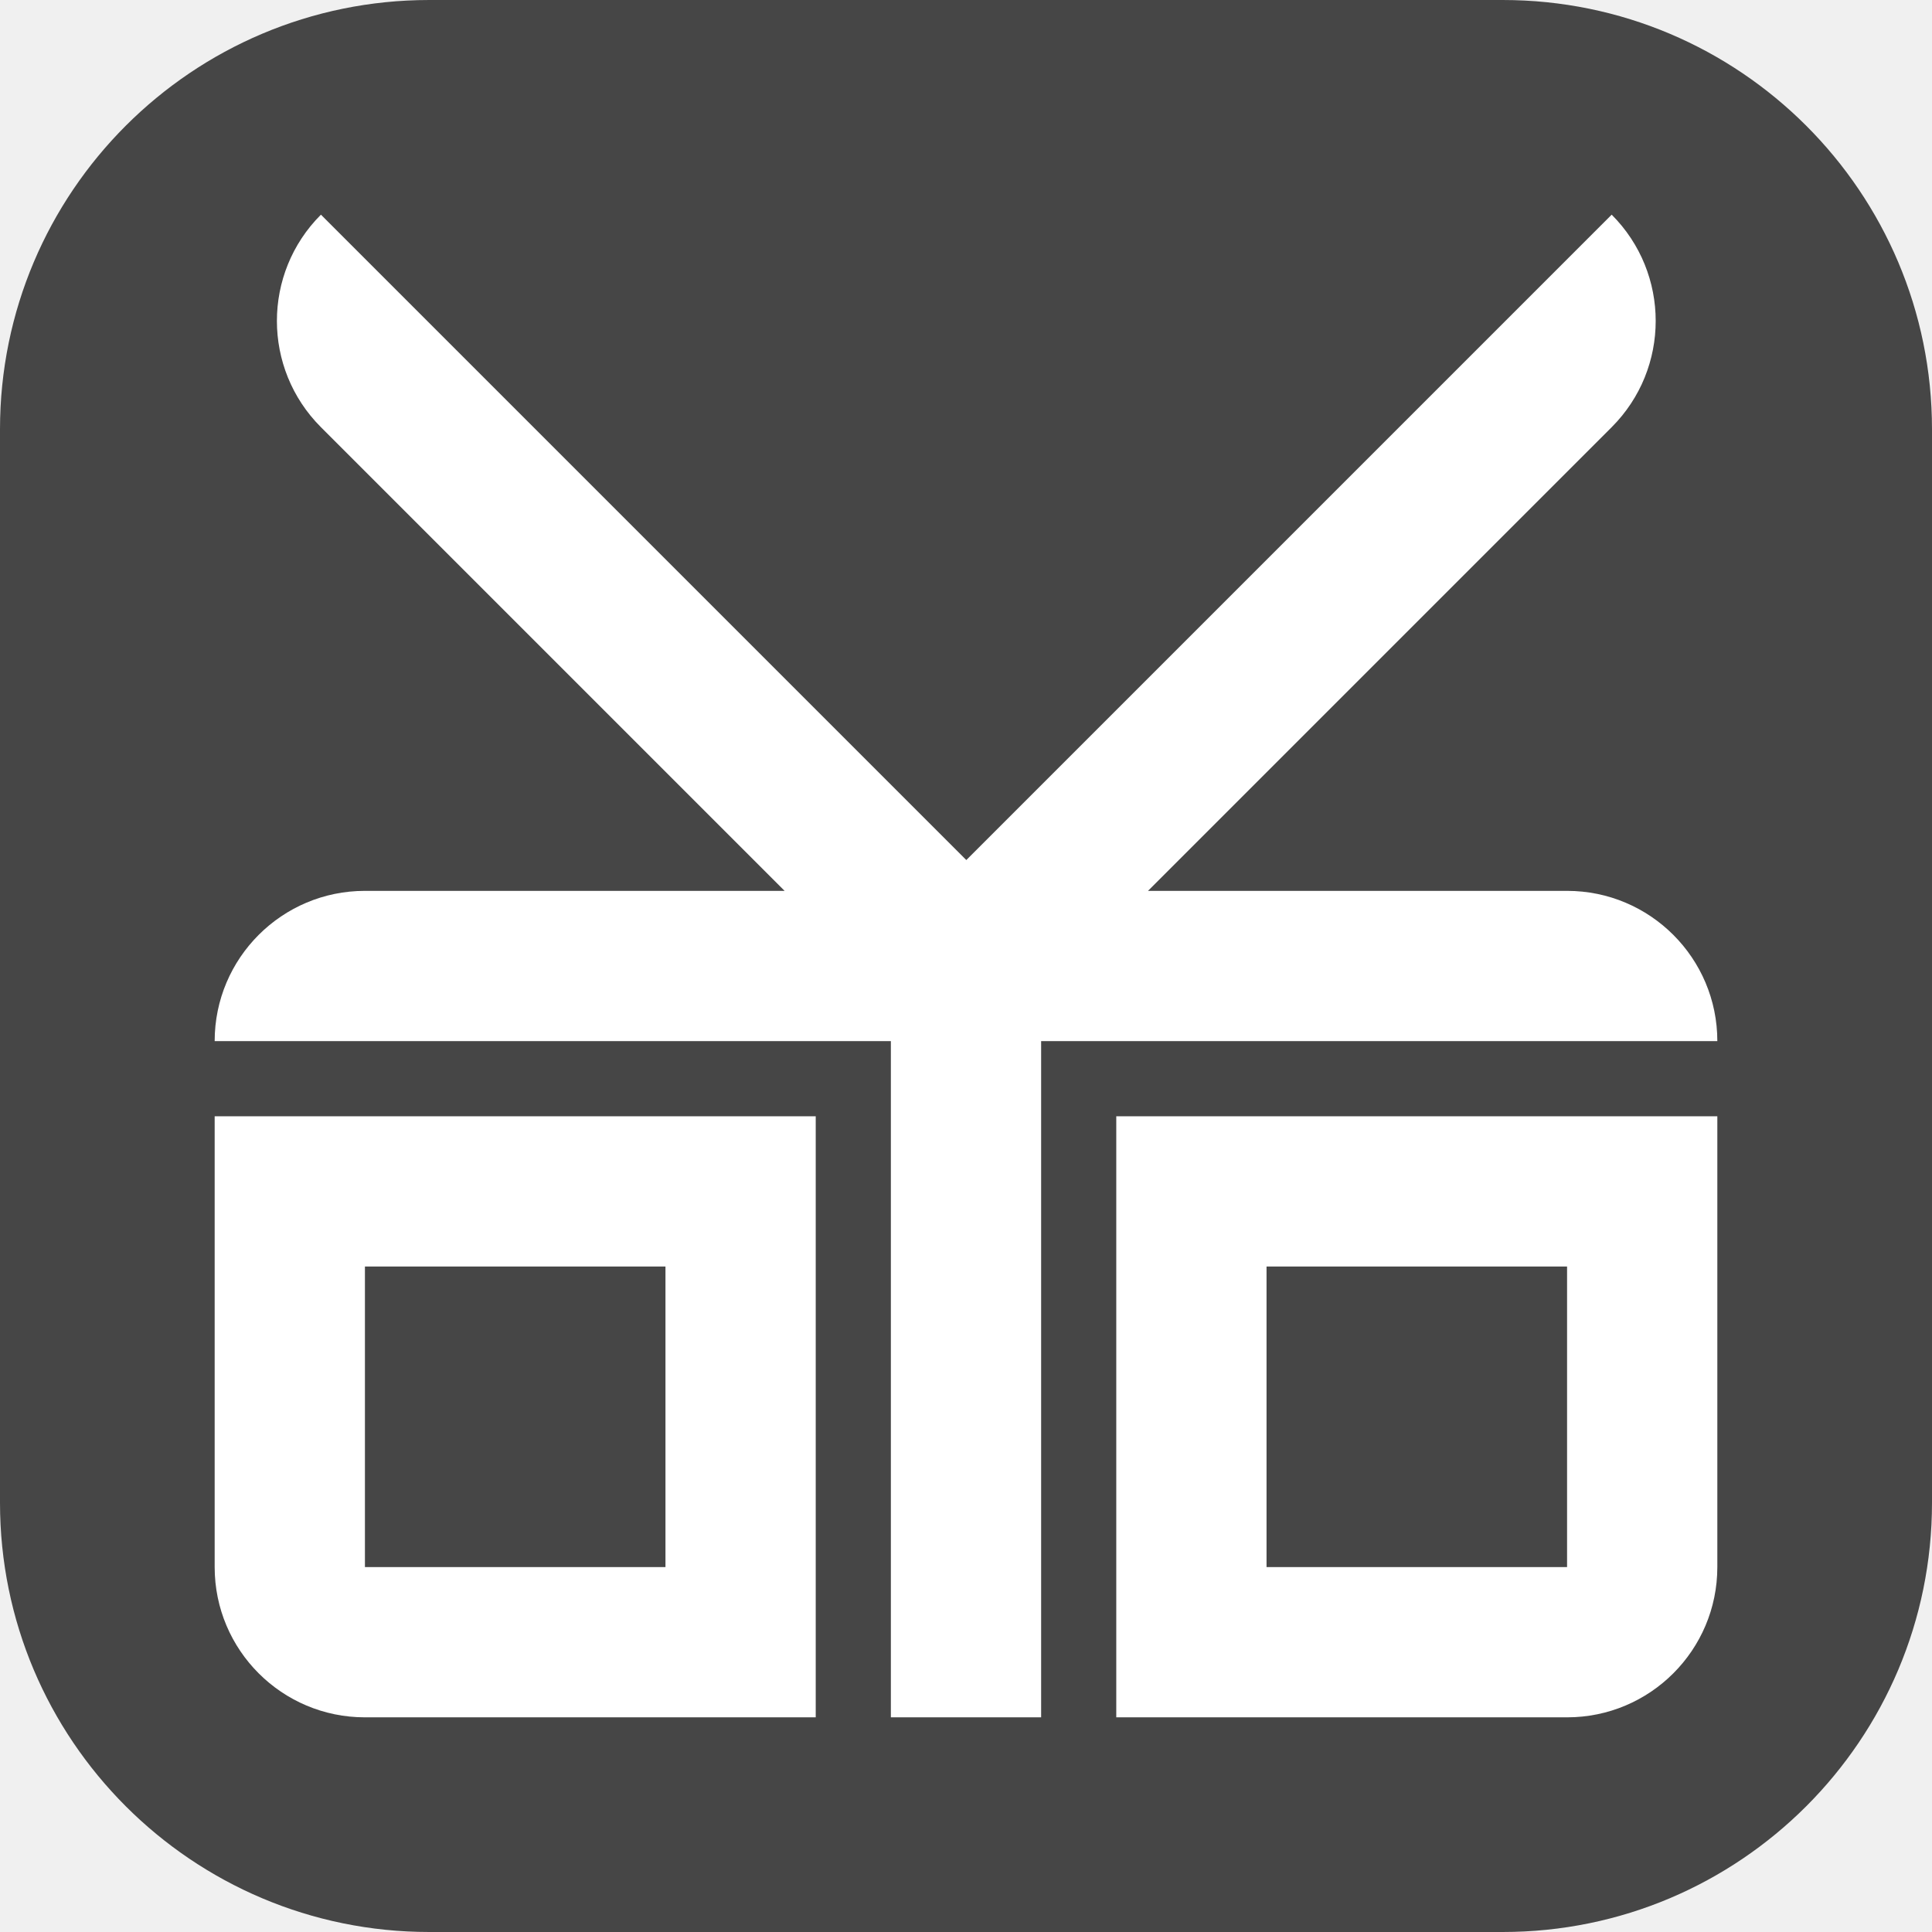
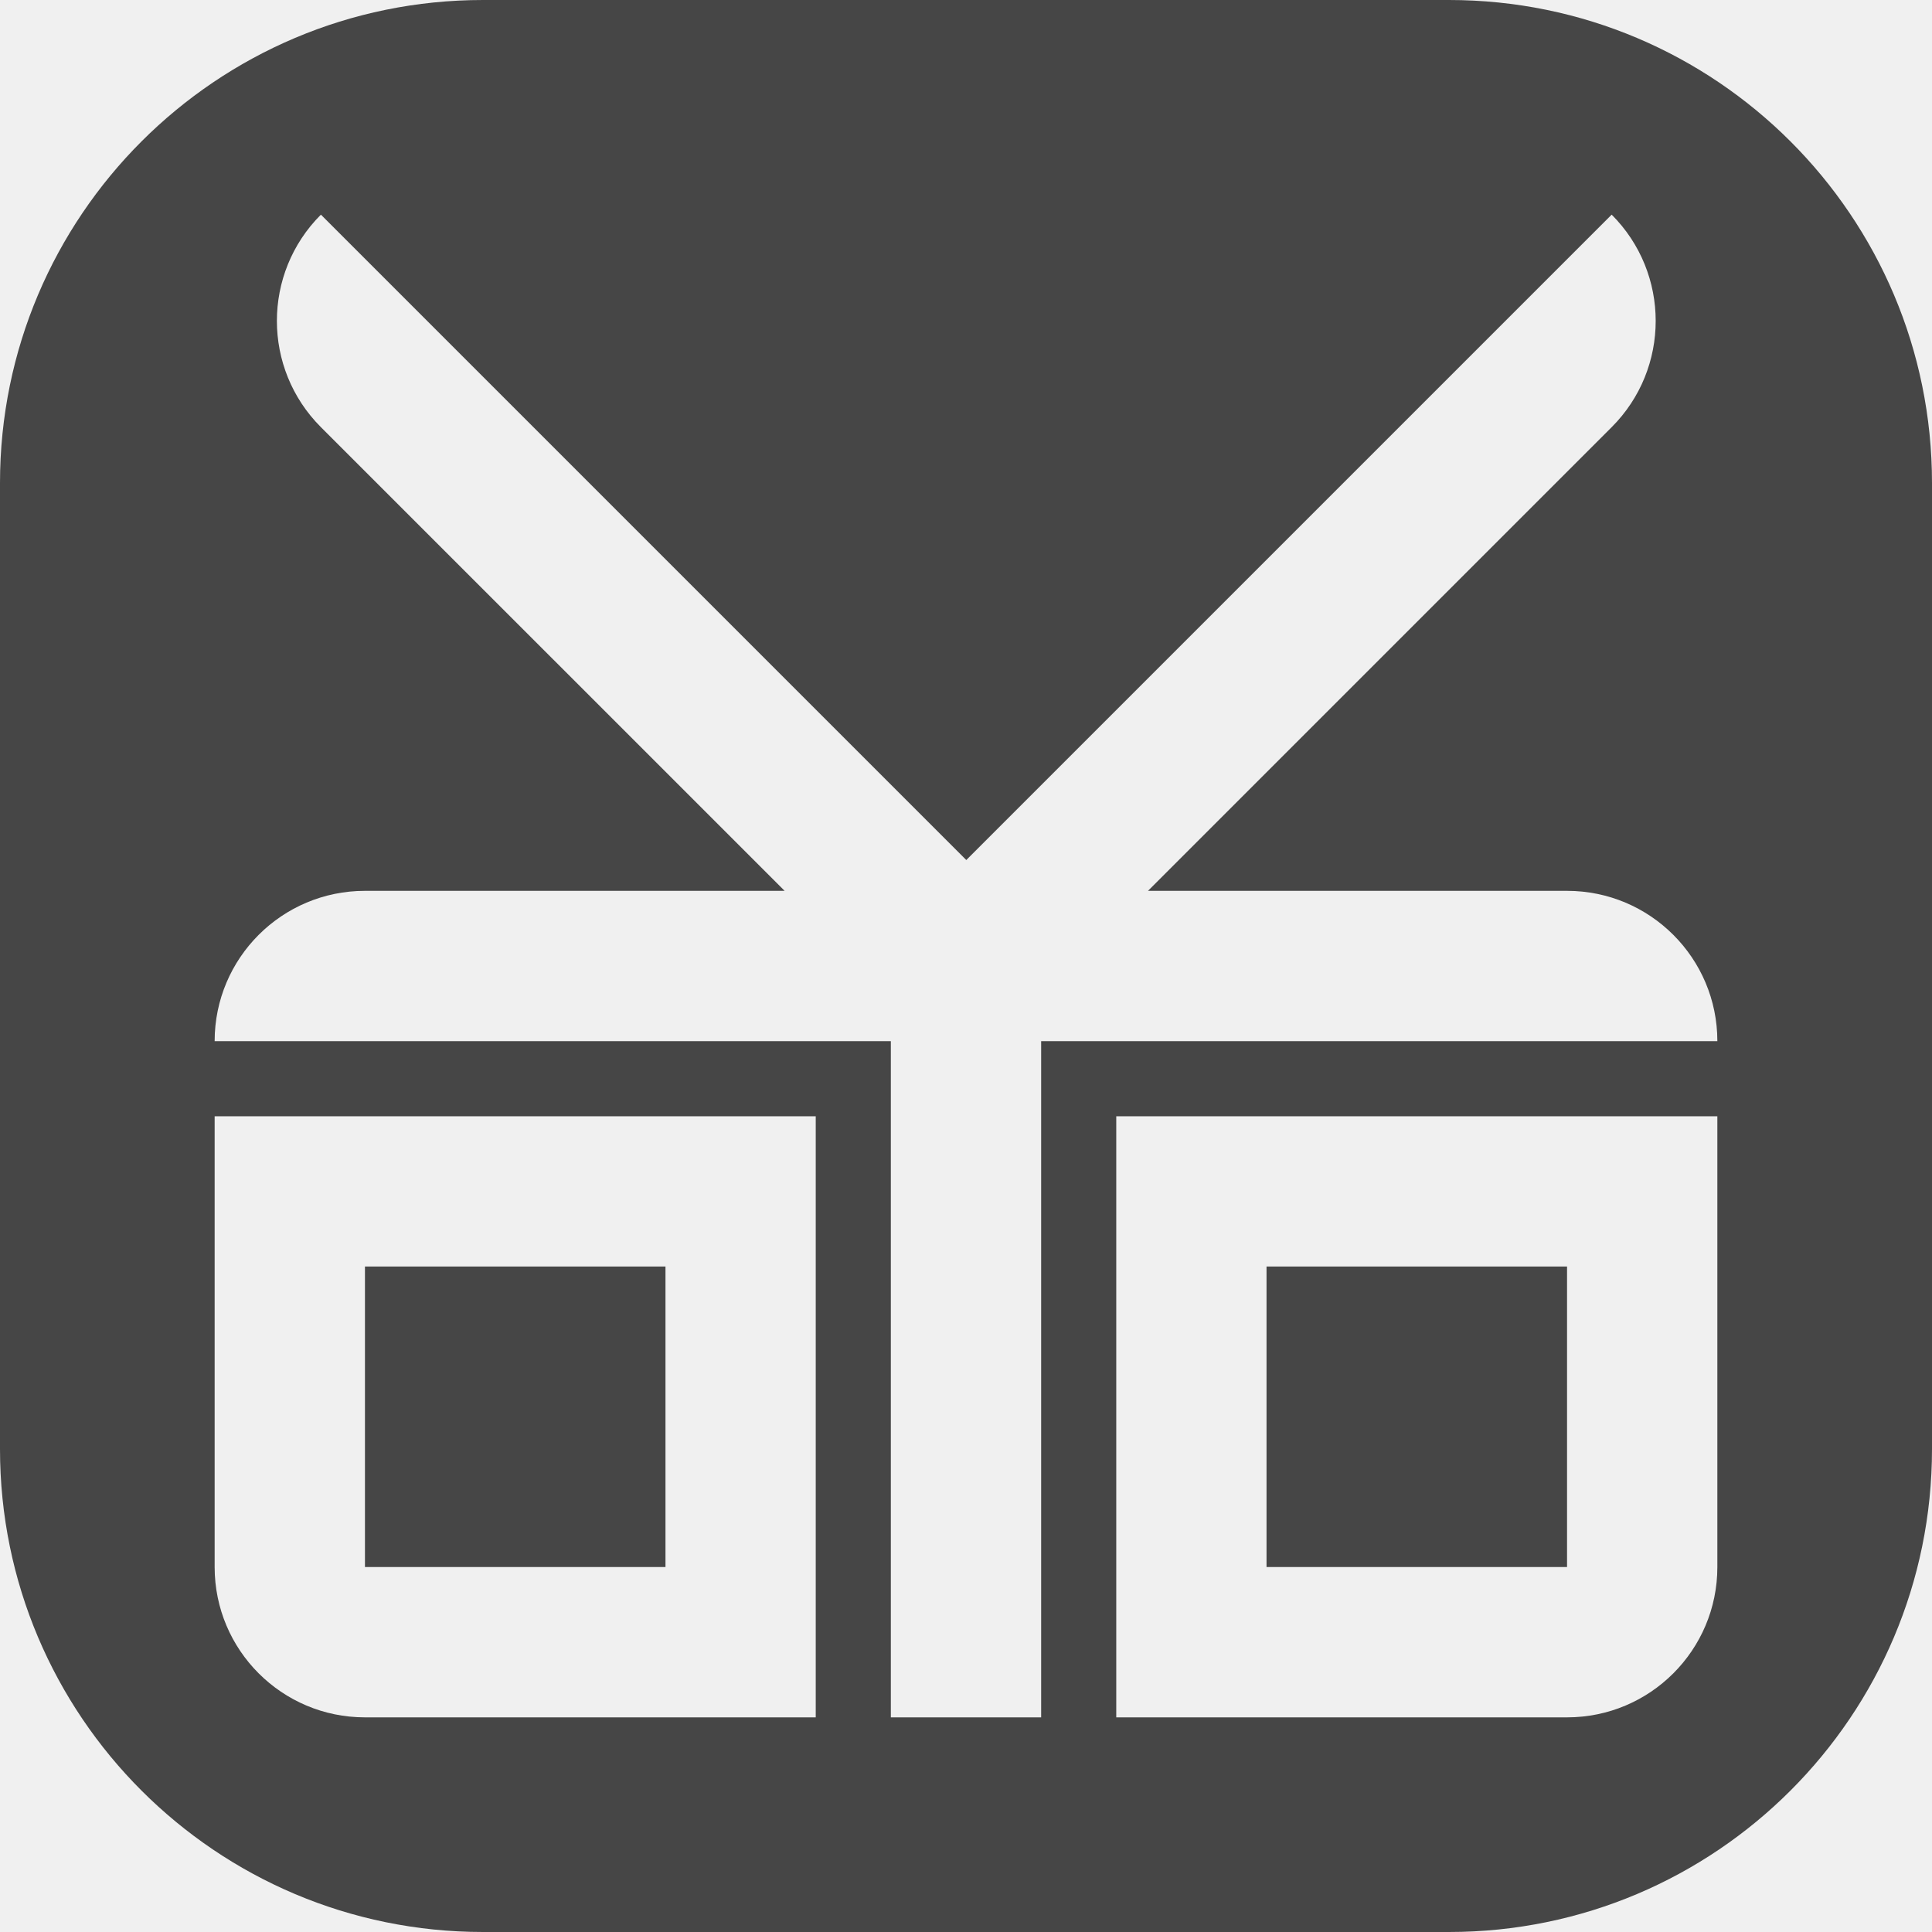
- <svg xmlns="http://www.w3.org/2000/svg" width="45" height="45" viewBox="0 0 45 45" fill="none">
-   <path d="M0 10C0 4.477 4.477 0 10 0H35C40.523 0 45 4.477 45 10V35C45 40.523 40.523 45 35 45H10C4.477 45 0 40.523 0 35V10Z" fill="#464646" />
-   <path d="M7.475 9.95C6.108 8.583 6.108 6.367 7.475 5L22.507 20.032L37.539 5C38.906 6.367 38.906 8.583 37.539 9.95L26.739 20.75H36.5C38.433 20.75 40 22.317 40 24.25H24.25V40H20.75V24.25H5C5 22.317 6.567 20.75 8.5 20.75H18.275L7.475 9.95Z" fill="white" />
-   <path fill-rule="evenodd" clip-rule="evenodd" d="M5 26V36.5C5 38.433 6.567 40 8.5 40H19V26H5ZM15.5 29.5H8.5V36.5H15.5V29.5Z" fill="white" />
-   <path fill-rule="evenodd" clip-rule="evenodd" d="M26 26H40V36.5C40 38.433 38.433 40 36.5 40H26V26ZM29.5 29.5H36.5V36.5H29.5V29.5Z" fill="white" />
+ <svg xmlns="http://www.w3.org/2000/svg" width="40" height="40" viewBox="0 0 40 40" fill="none">
+   <path fill-rule="evenodd" clip-rule="evenodd" d="M10 0C4.477 0 0 4.477 0 10V30C0 35.523 4.477 40 10 40H30C35.523 40 40 35.523 40 30V10C40 4.477 35.523 0 30 0H10ZM6.644 8.844C5.429 7.629 5.429 5.659 6.644 4.444L20.006 17.806L33.368 4.444C34.583 5.659 34.583 7.629 33.368 8.844L23.768 18.444H32.444C34.163 18.444 35.556 19.837 35.556 21.556H21.556V35.556H18.444V21.556H4.444C4.444 19.837 5.837 18.444 7.556 18.444H16.245L6.644 8.844ZM4.444 23.111V32.444C4.444 34.163 5.837 35.556 7.556 35.556H16.889V23.111H4.444ZM13.778 26.222H7.556V32.444H13.778V26.222ZM35.556 23.111H23.111V35.556H32.444C34.163 35.556 35.556 34.163 35.556 32.444V23.111ZM32.444 26.222H26.222V32.444H32.444V26.222Z" fill="#464646" />
</svg>
